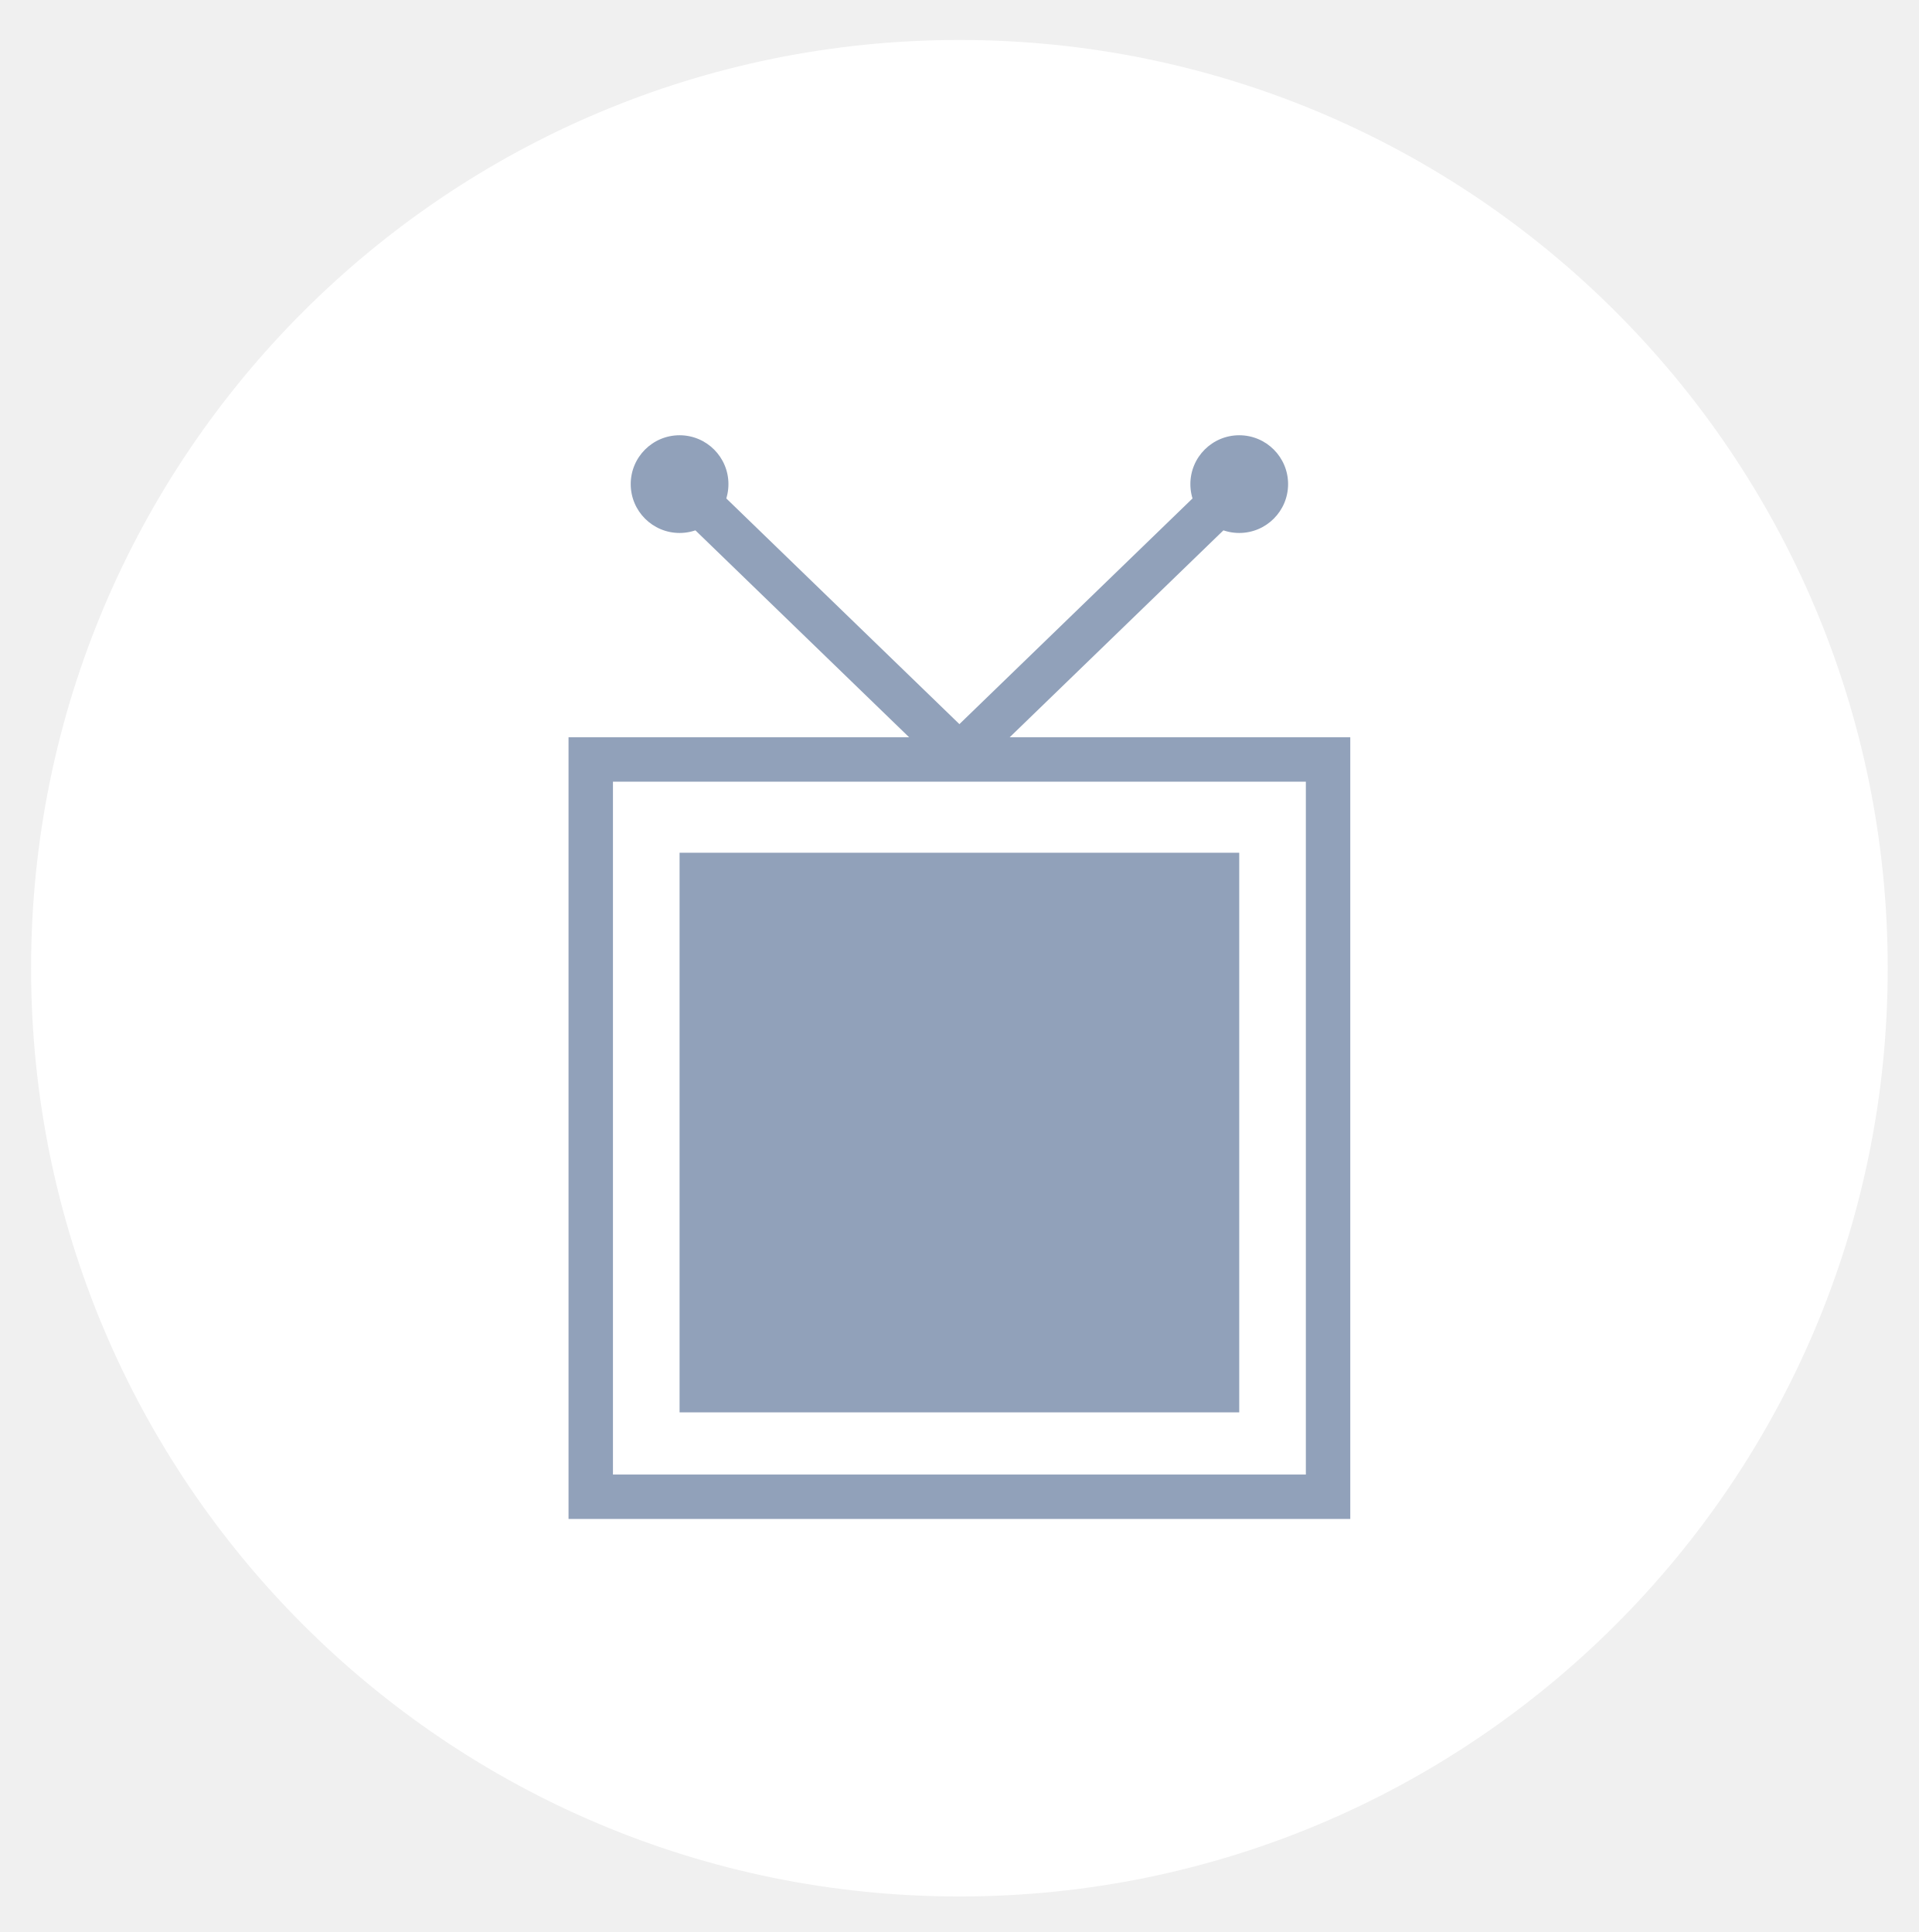
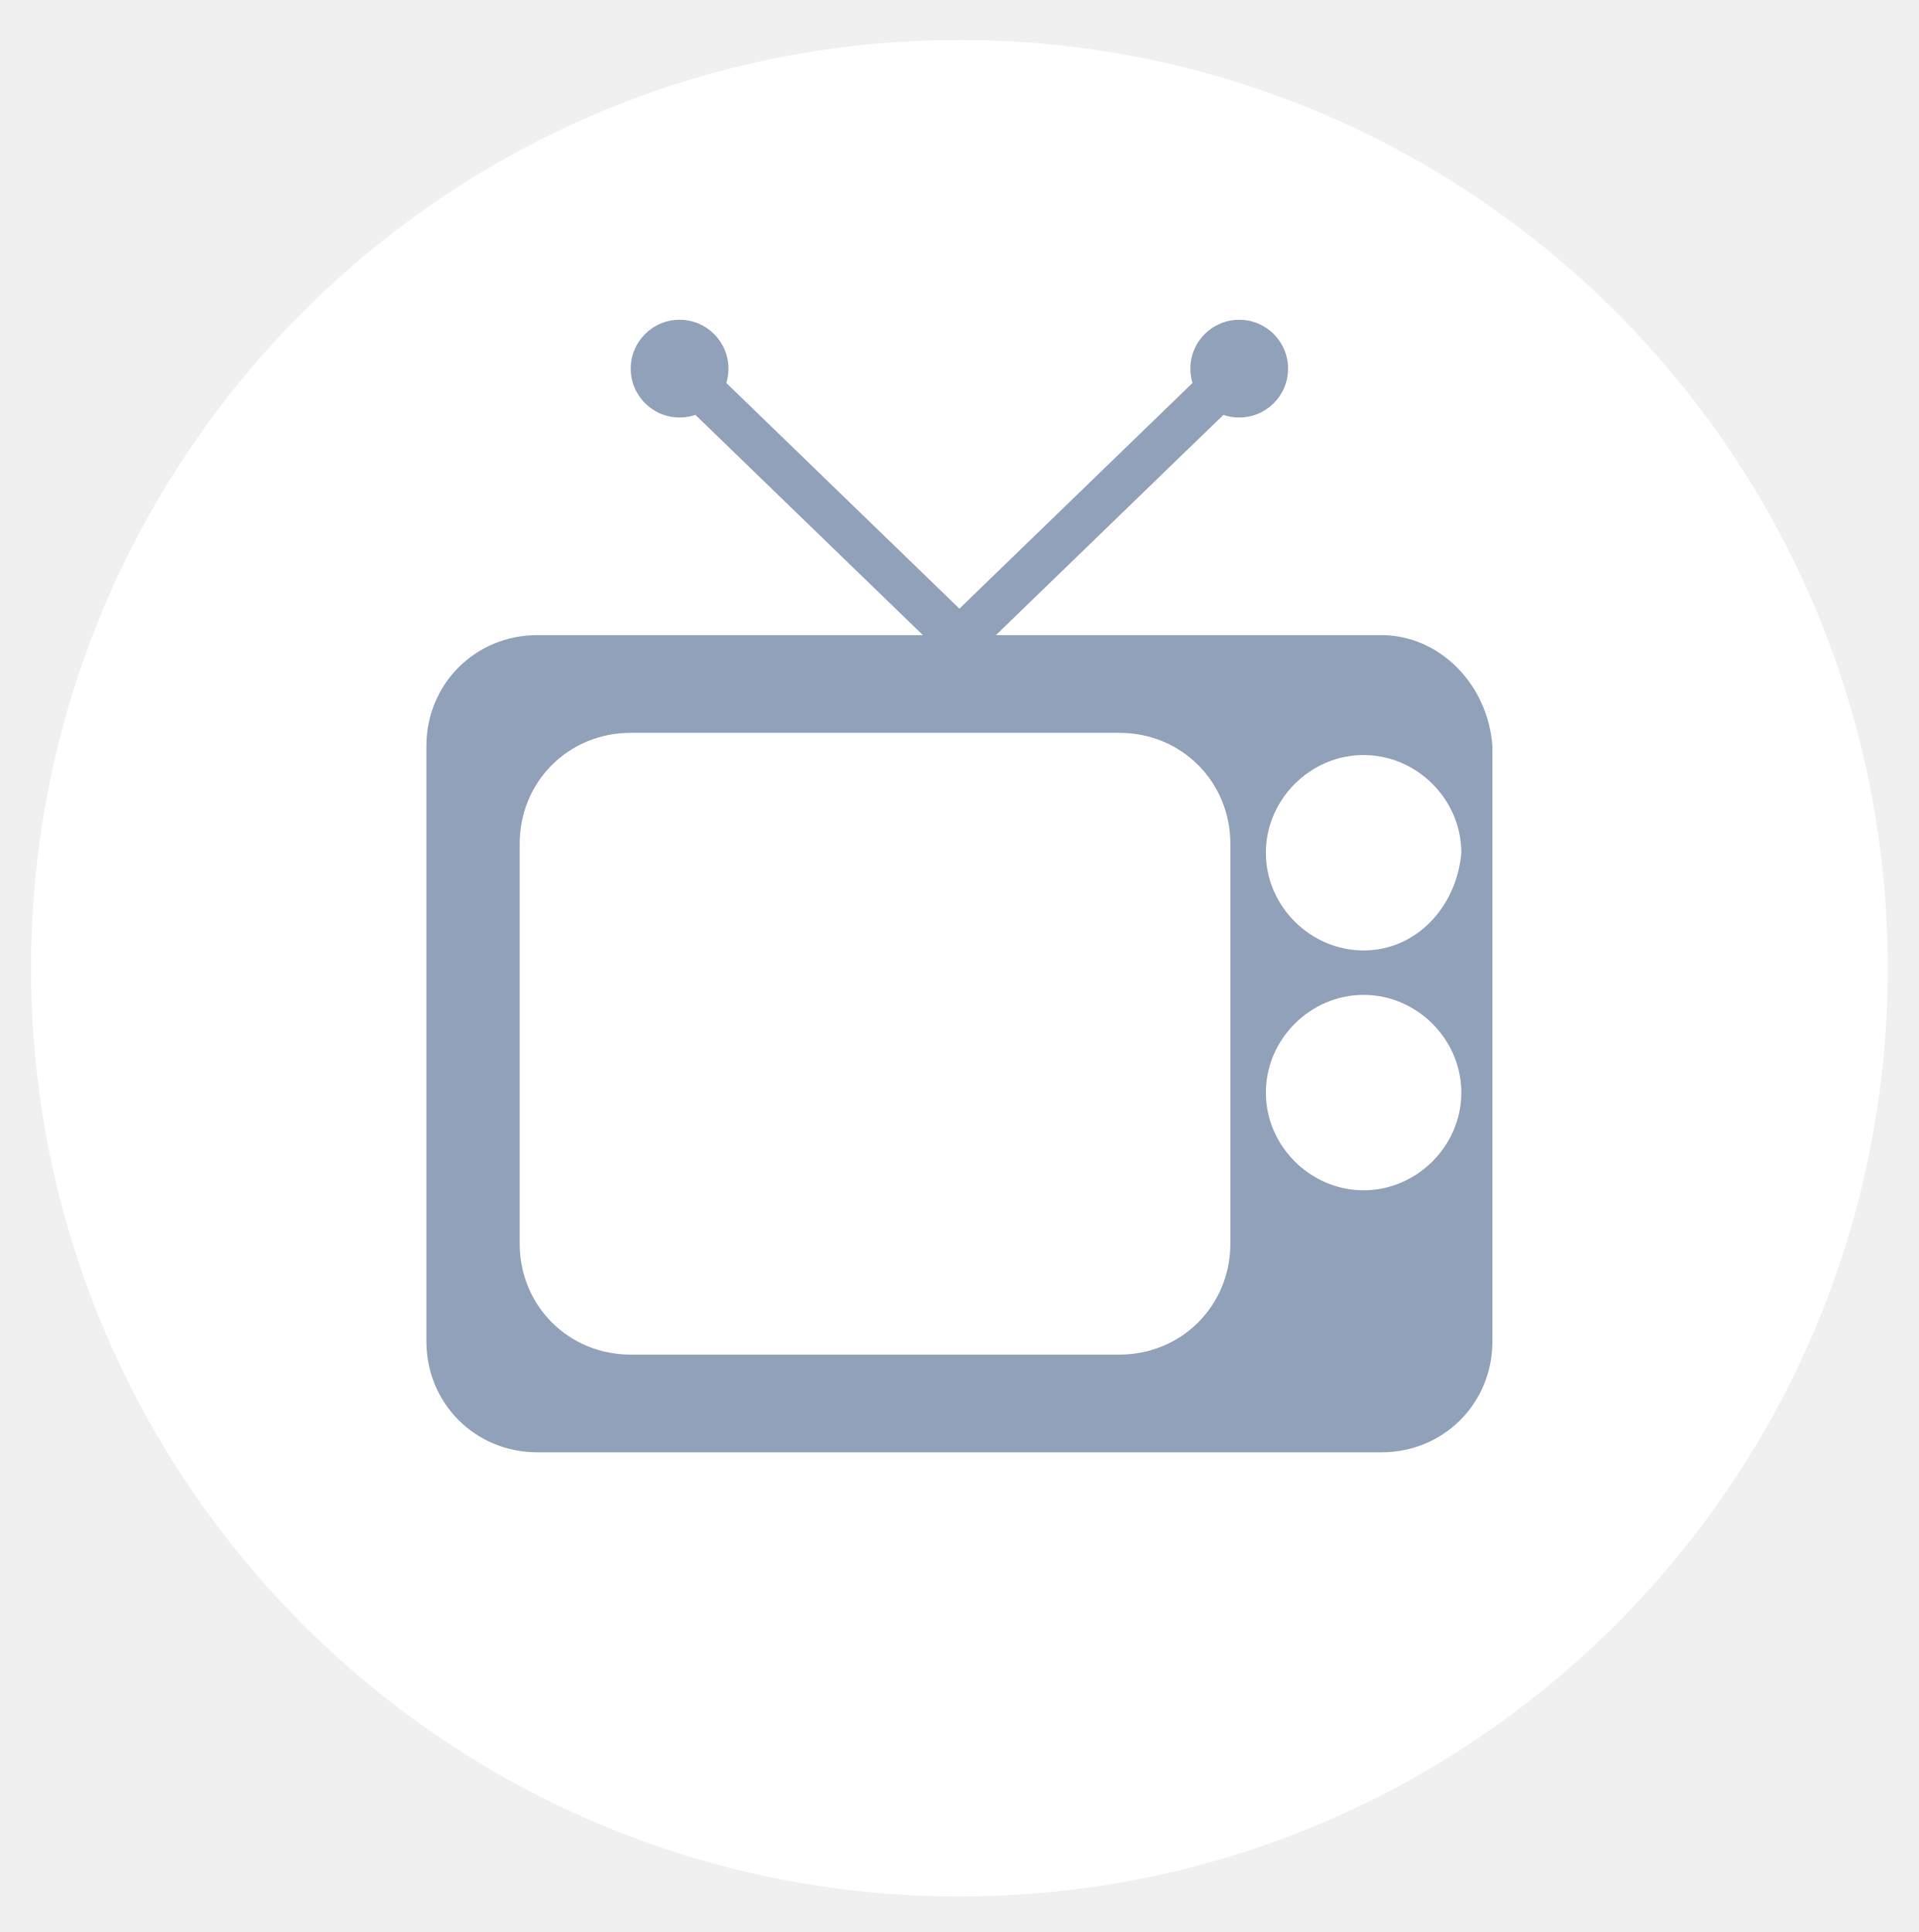
<svg xmlns="http://www.w3.org/2000/svg" version="1.1" id="Layer_1" x="0px" y="0px" viewBox="0 0 43.2 43.5" style="enable-background:new 0 0 43.2 43.5;" xml:space="preserve">
  <style type="text/css">
	.st0{fill:#FFFFFF;}
	.st1{fill:none;stroke:#91A1BA;stroke-miterlimit:10;}
- 	.st2{fill:#FFFFFF;stroke:#91A1BA;stroke-miterlimit:10;}
- 	.st3{fill:#91A1BA;}
+ 	.st2{fill:#91A1BA;}
</style>
  <circle class="st0" cx="21.6" cy="21.8" r="20.9" />
  <g>
-     <line class="st1" x1="21.6" y1="17" x2="27.9" y2="10.9" />
-     <rect x="13.3" y="17.1" class="st2" width="16.6" height="16.6" />
-     <line class="st1" x1="21.6" y1="17" x2="15.3" y2="10.9" />
-   </g>
-   <g>
-     <circle class="st3" cx="15.3" cy="10.9" r="1.1" />
-     <circle class="st3" cx="27.9" cy="10.9" r="1.1" />
-     <rect x="15.3" y="19.2" class="st3" width="12.6" height="12.6" />
+     <line class="st1" x1="21.6" y1="14.4" x2="27.9" y2="8.3" />
+     <line class="st1" x1="21.6" y1="14.4" x2="15.3" y2="8.3" />
+     <circle class="st2" cx="15.3" cy="8.3" r="1.1" />
+     <circle class="st2" cx="27.9" cy="8.3" r="1.1" />
+     <path class="st2" d="M31.1,14.3h-19c-1.4,0-2.5,1.1-2.5,2.5v13.4c0,1.4,1.1,2.5,2.5,2.5h19c1.4,0,2.5-1.1,2.5-2.5V16.8   C33.5,15.4,32.4,14.3,31.1,14.3z M27.7,28c0,1.4-1.1,2.5-2.5,2.5h-11c-1.4,0-2.5-1.1-2.5-2.5v-9c0-1.4,1.1-2.5,2.5-2.5h11   c1.4,0,2.5,1.1,2.5,2.5V28z M30.7,26.8c-1.2,0-2.2-1-2.2-2.2s1-2.2,2.2-2.2s2.2,1,2.2,2.2S31.9,26.8,30.7,26.8z M30.7,21.4   c-1.2,0-2.2-1-2.2-2.2c0-1.2,1-2.2,2.2-2.2s2.2,1,2.2,2.2C32.8,20.4,31.9,21.4,30.7,21.4z" />
  </g>
</svg>
